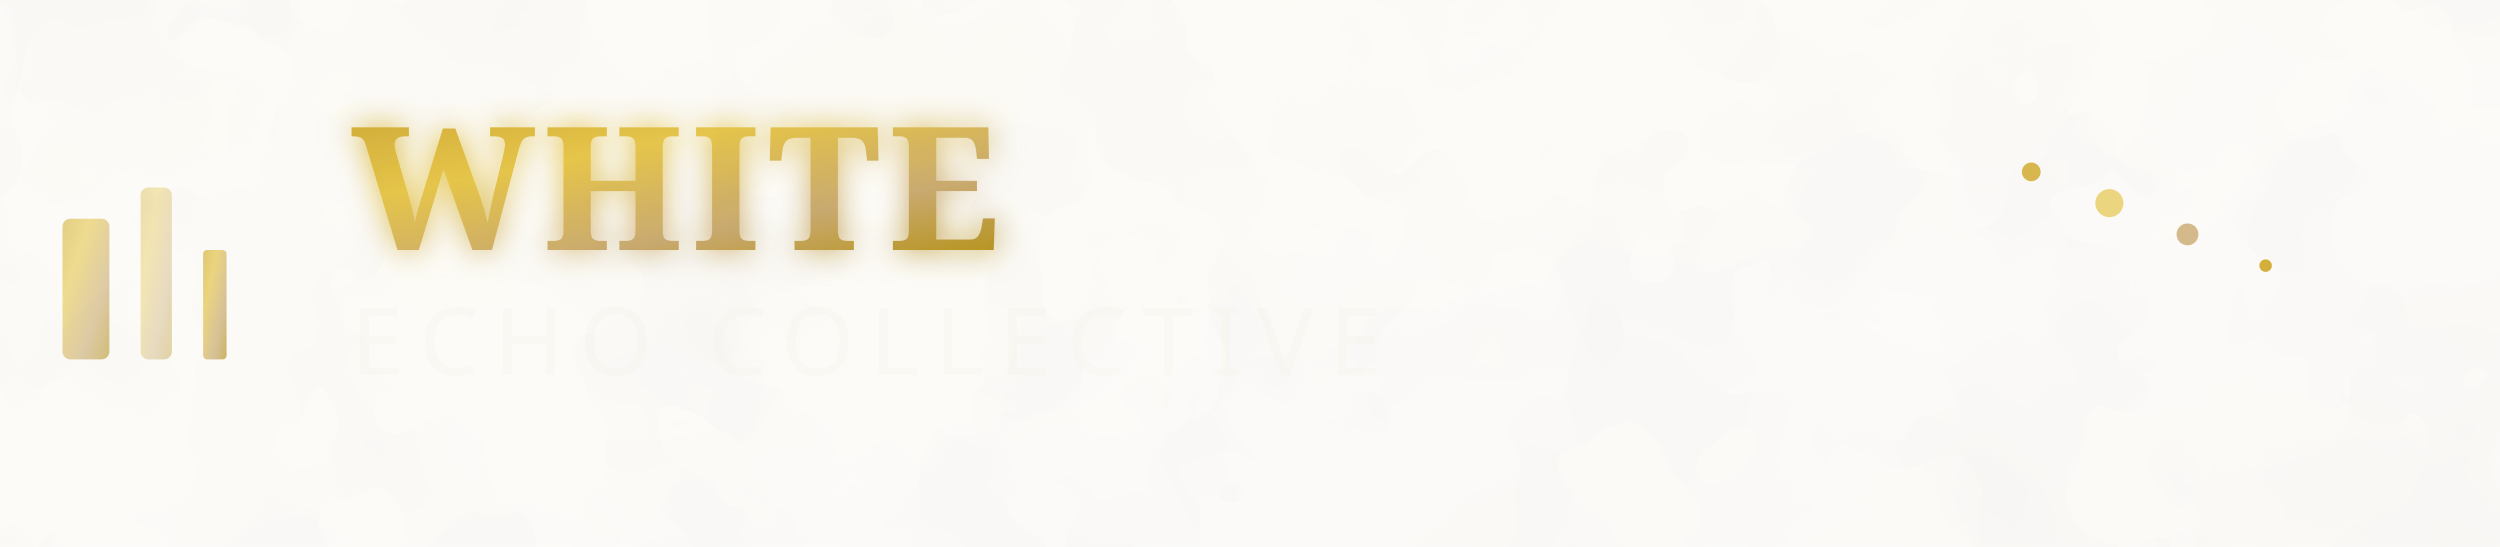
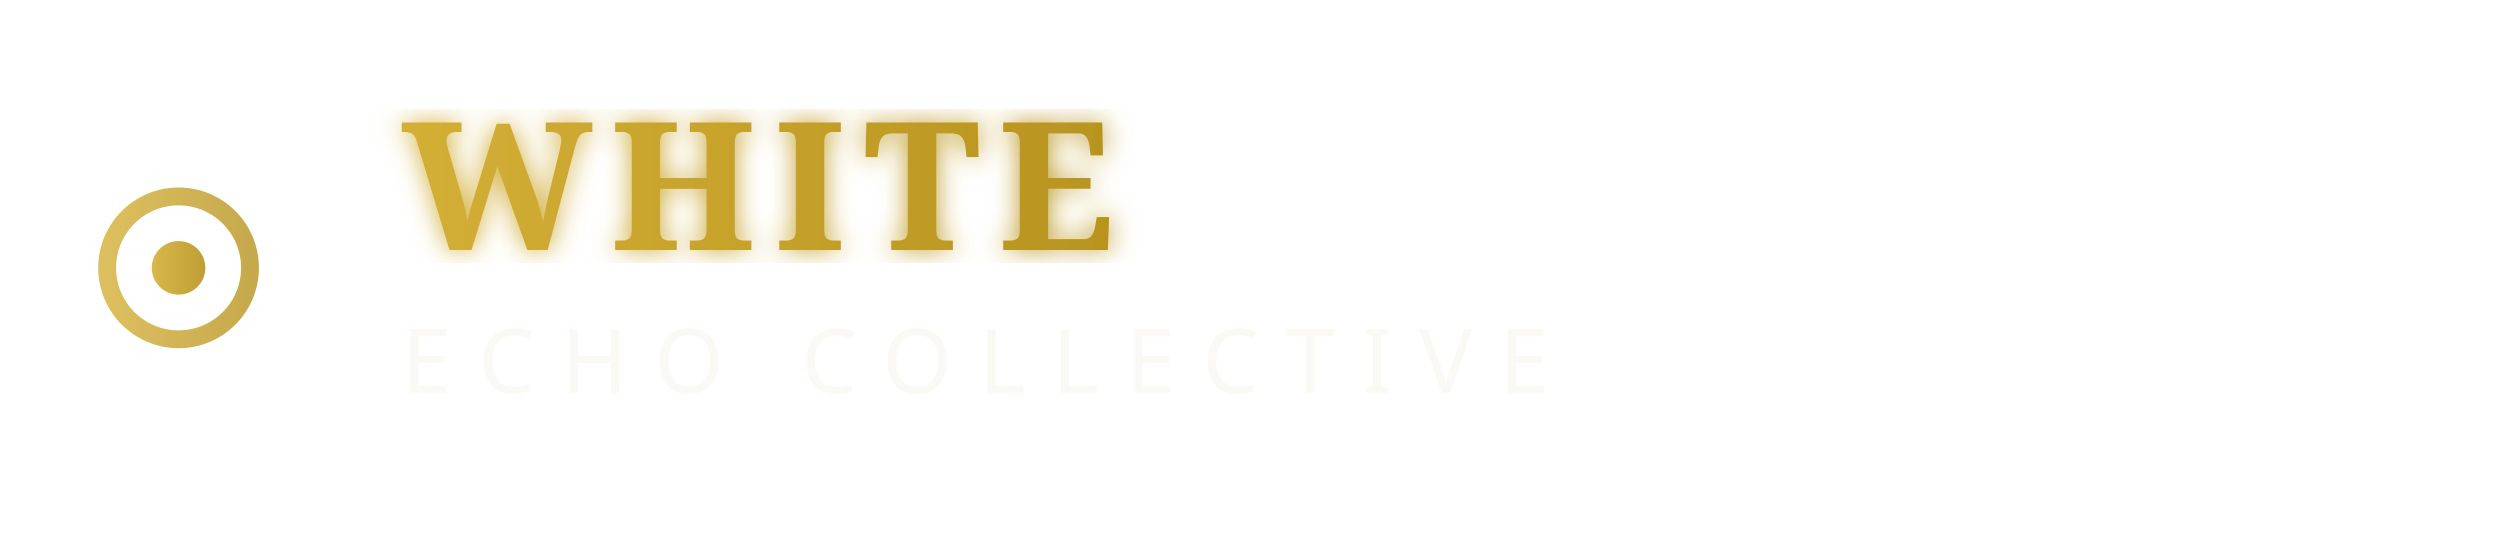
- <svg xmlns="http://www.w3.org/2000/svg" viewBox="0 0 320 70" width="320" height="70">
+ <svg xmlns="http://www.w3.org/2000/svg" viewBox="0 0 280 60" width="280" height="60">
  <defs>
-     <linearGradient id="dirtyGold" x1="0%" y1="0%" x2="100%" y2="100%">
+     <linearGradient id="goldMinimal" x1="0%" y1="0%" x2="100%" y2="0%">
      <stop offset="0%" style="stop-color:#d4af37;stop-opacity:1" />
-       <stop offset="30%" style="stop-color:#e6c547;stop-opacity:1" />
-       <stop offset="70%" style="stop-color:#c9a96e;stop-opacity:1" />
      <stop offset="100%" style="stop-color:#b8941f;stop-opacity:1" />
    </linearGradient>
-     <filter id="goldGlow" x="-50%" y="-50%" width="200%" height="200%">
-       <feGaussianBlur stdDeviation="2" result="coloredBlur" />
+     <filter id="subtleGlow">
+       <feGaussianBlur stdDeviation="1.5" result="coloredBlur" />
      <feMerge>
        <feMergeNode in="coloredBlur" />
        <feMergeNode in="SourceGraphic" />
      </feMerge>
    </filter>
-     <filter id="texture">
-       <feTurbulence type="fractalNoise" baseFrequency="0.04" numOctaves="3" result="noise" />
-       <feColorMatrix in="noise" type="saturate" values="0" />
-       <feComponentTransfer>
-         <feFuncA type="discrete" tableValues="0.1 0.2 0.3 0.1" />
-       </feComponentTransfer>
-       <feComposite operator="multiply" in2="SourceGraphic" />
-     </filter>
  </defs>
-   <rect x="0" y="0" width="320" height="70" fill="url(#dirtyGold)" opacity="0.05" filter="url(#texture)" />
-   <rect x="8" y="28" width="6" height="18" fill="url(#dirtyGold)" opacity="0.6" rx="1" />
-   <rect x="18" y="24" width="4" height="22" fill="url(#dirtyGold)" opacity="0.4" rx="1" />
-   <rect x="26" y="32" width="3" height="14" fill="url(#dirtyGold)" opacity="0.7" rx="0.5" />
-   <text x="45" y="32" font-family="serif" font-size="22" font-weight="700" fill="url(#dirtyGold)" filter="url(#goldGlow)" letter-spacing="1px">WHITE</text>
-   <text x="45" y="48" font-family="sans-serif" font-size="12" font-weight="400" fill="#faf8f3" letter-spacing="2px" opacity="0.9">ECHO COLLECTIVE</text>
-   <line x1="40" y1="18" x2="290" y2="18" stroke="url(#dirtyGold)" stroke-width="1.5" opacity="0.8" />
-   <line x1="40" y1="54" x2="290" y2="54" stroke="url(#dirtyGold)" stroke-width="1" opacity="0.6" />
-   <circle cx="260" cy="22" r="1.2" fill="#d4af37" opacity="0.9" />
-   <circle cx="270" cy="26" r="1.8" fill="#e6c547" opacity="0.7" />
-   <circle cx="280" cy="30" r="1.4" fill="#c9a96e" opacity="0.8" />
-   <circle cx="290" cy="34" r="0.8" fill="#d4af37" opacity="1" />
-   <rect x="0" y="0" width="320" height="70" fill="none" stroke="none" filter="url(#texture)" opacity="0.1" />
+   <circle cx="20" cy="30" r="8" fill="none" stroke="url(#goldMinimal)" stroke-width="2" opacity="0.8" />
+   <circle cx="20" cy="30" r="3" fill="url(#goldMinimal)" opacity="0.9" />
+   <text x="45" y="28" font-family="serif" font-size="20" font-weight="700" fill="url(#goldMinimal)" filter="url(#subtleGlow)" letter-spacing="2px">WHITE</text>
+   <text x="45" y="44" font-family="sans-serif" font-size="10" font-weight="400" fill="#faf8f3" letter-spacing="3px" opacity="0.9">ECHO COLLECTIVE</text>
+   <line x1="40" y1="52" x2="260" y2="52" stroke="url(#goldMinimal)" stroke-width="1" opacity="0.6" />
</svg>
